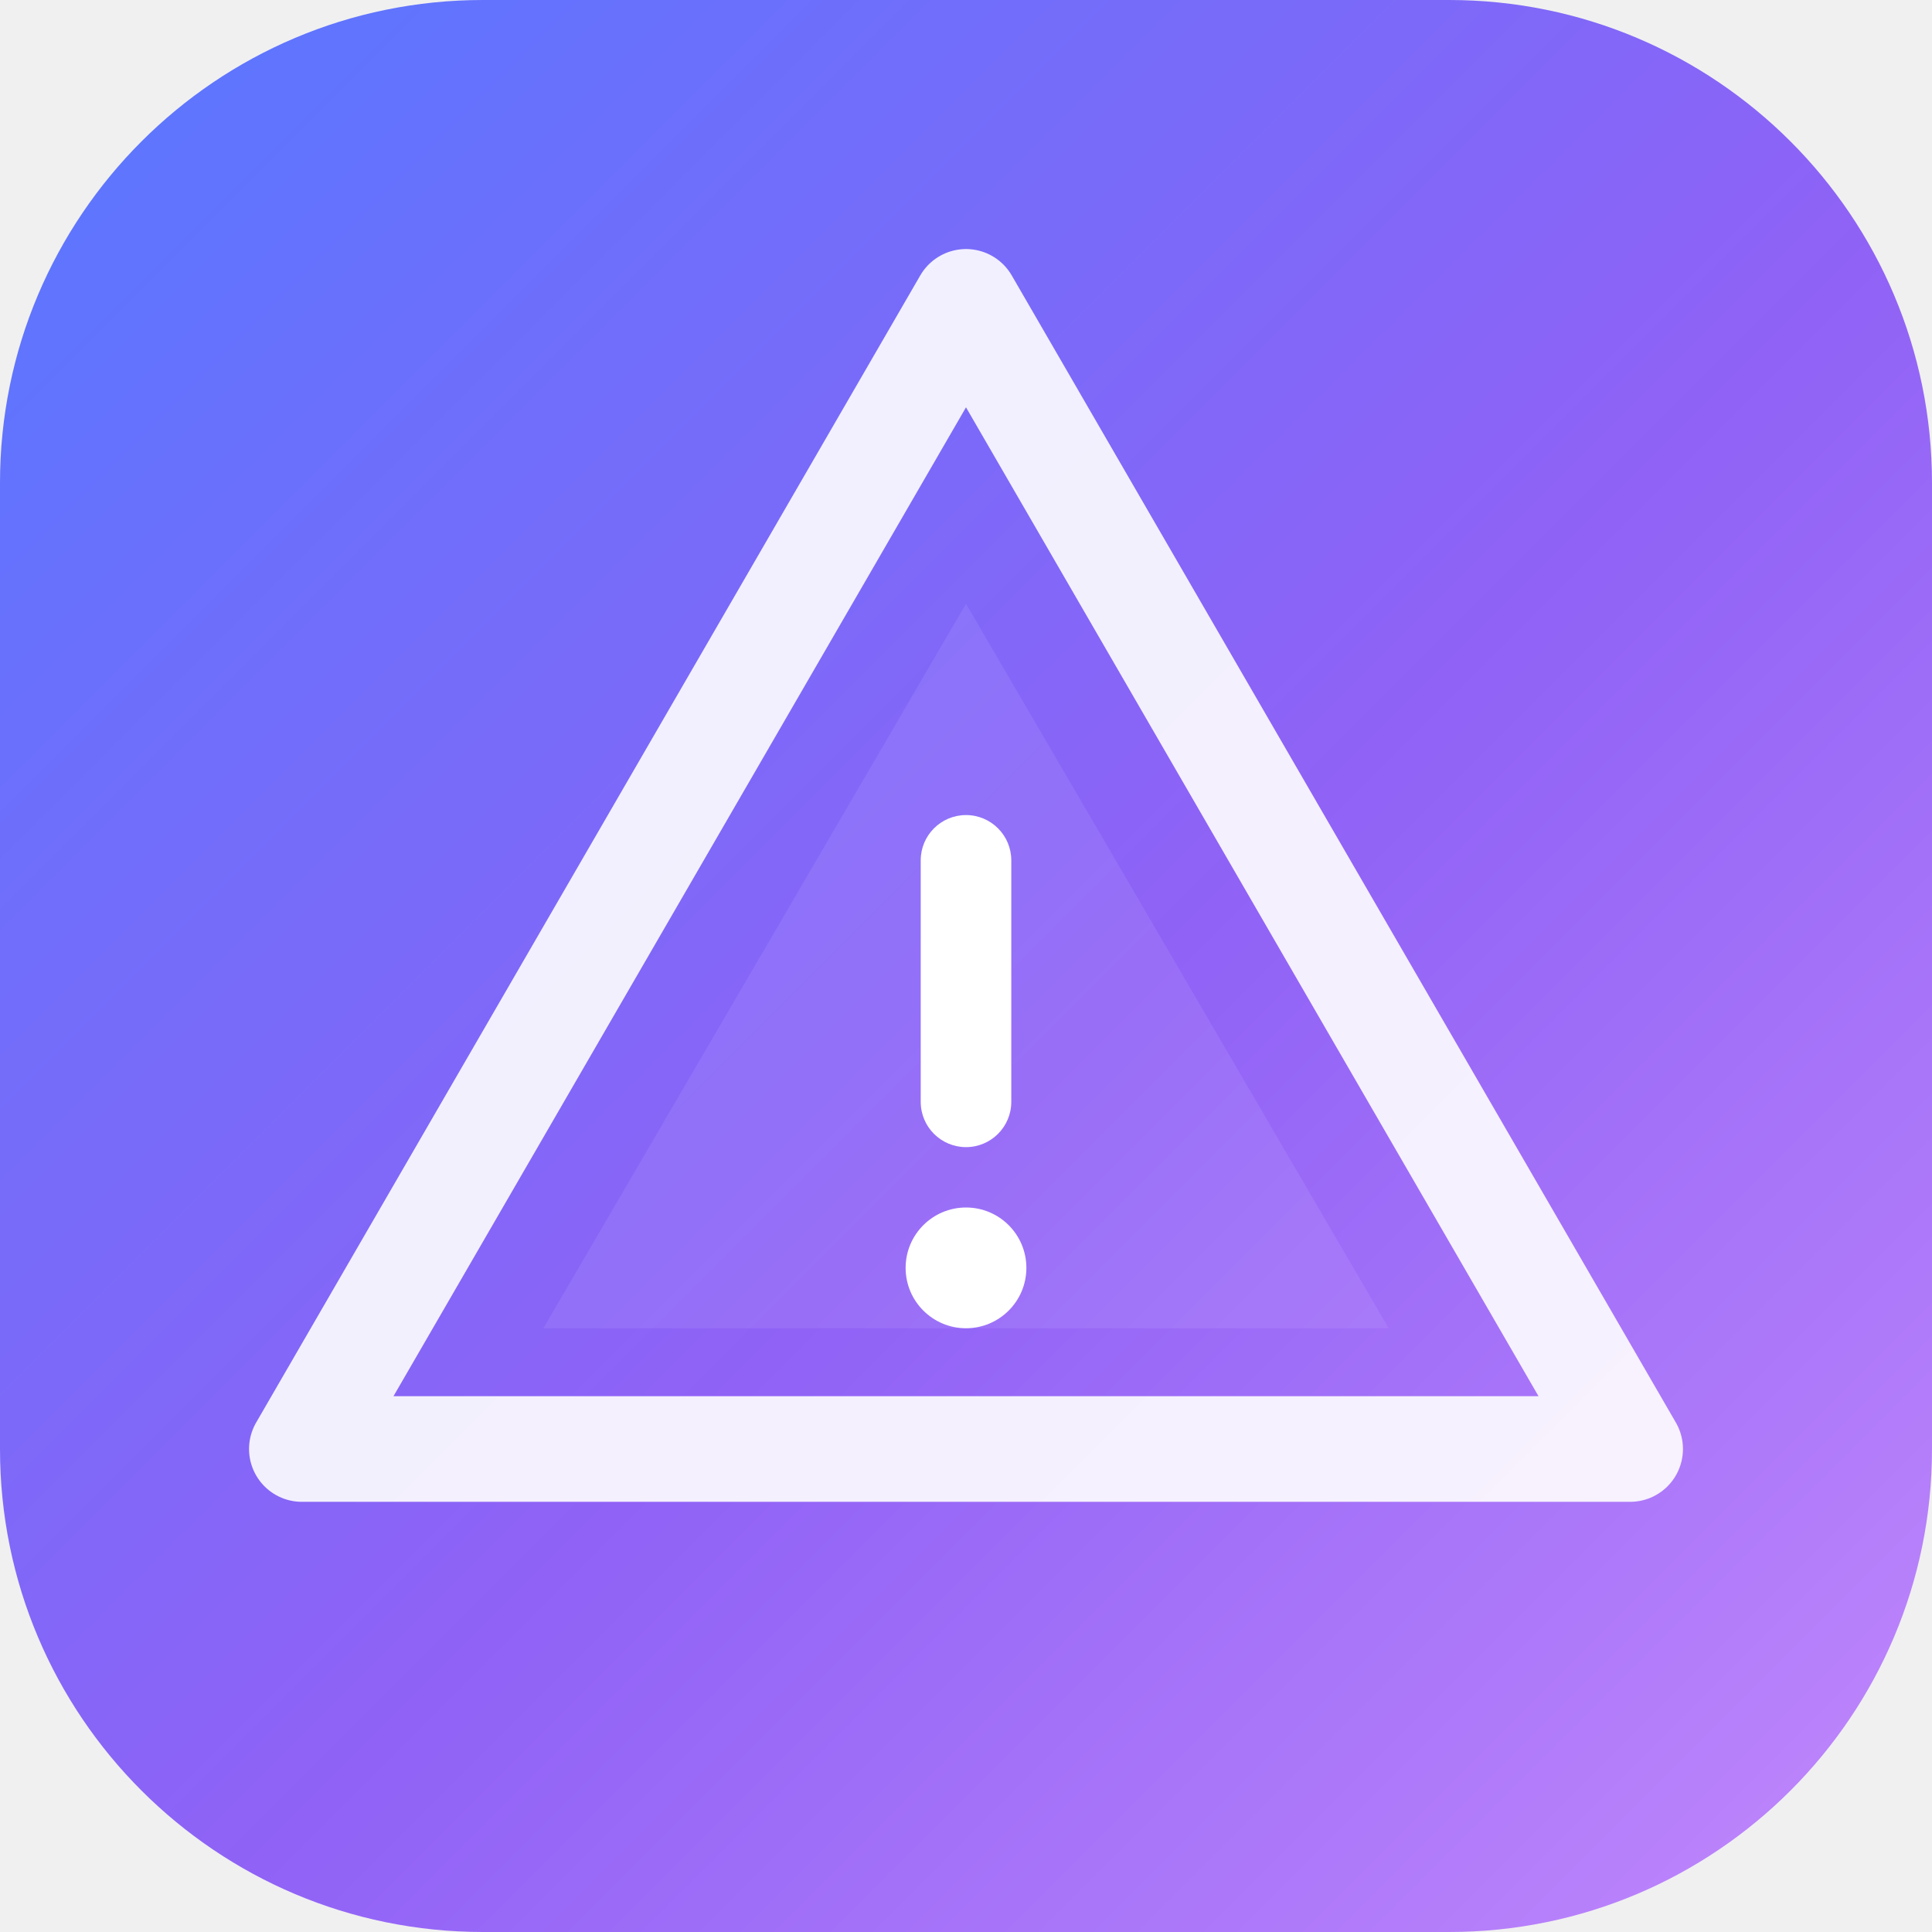
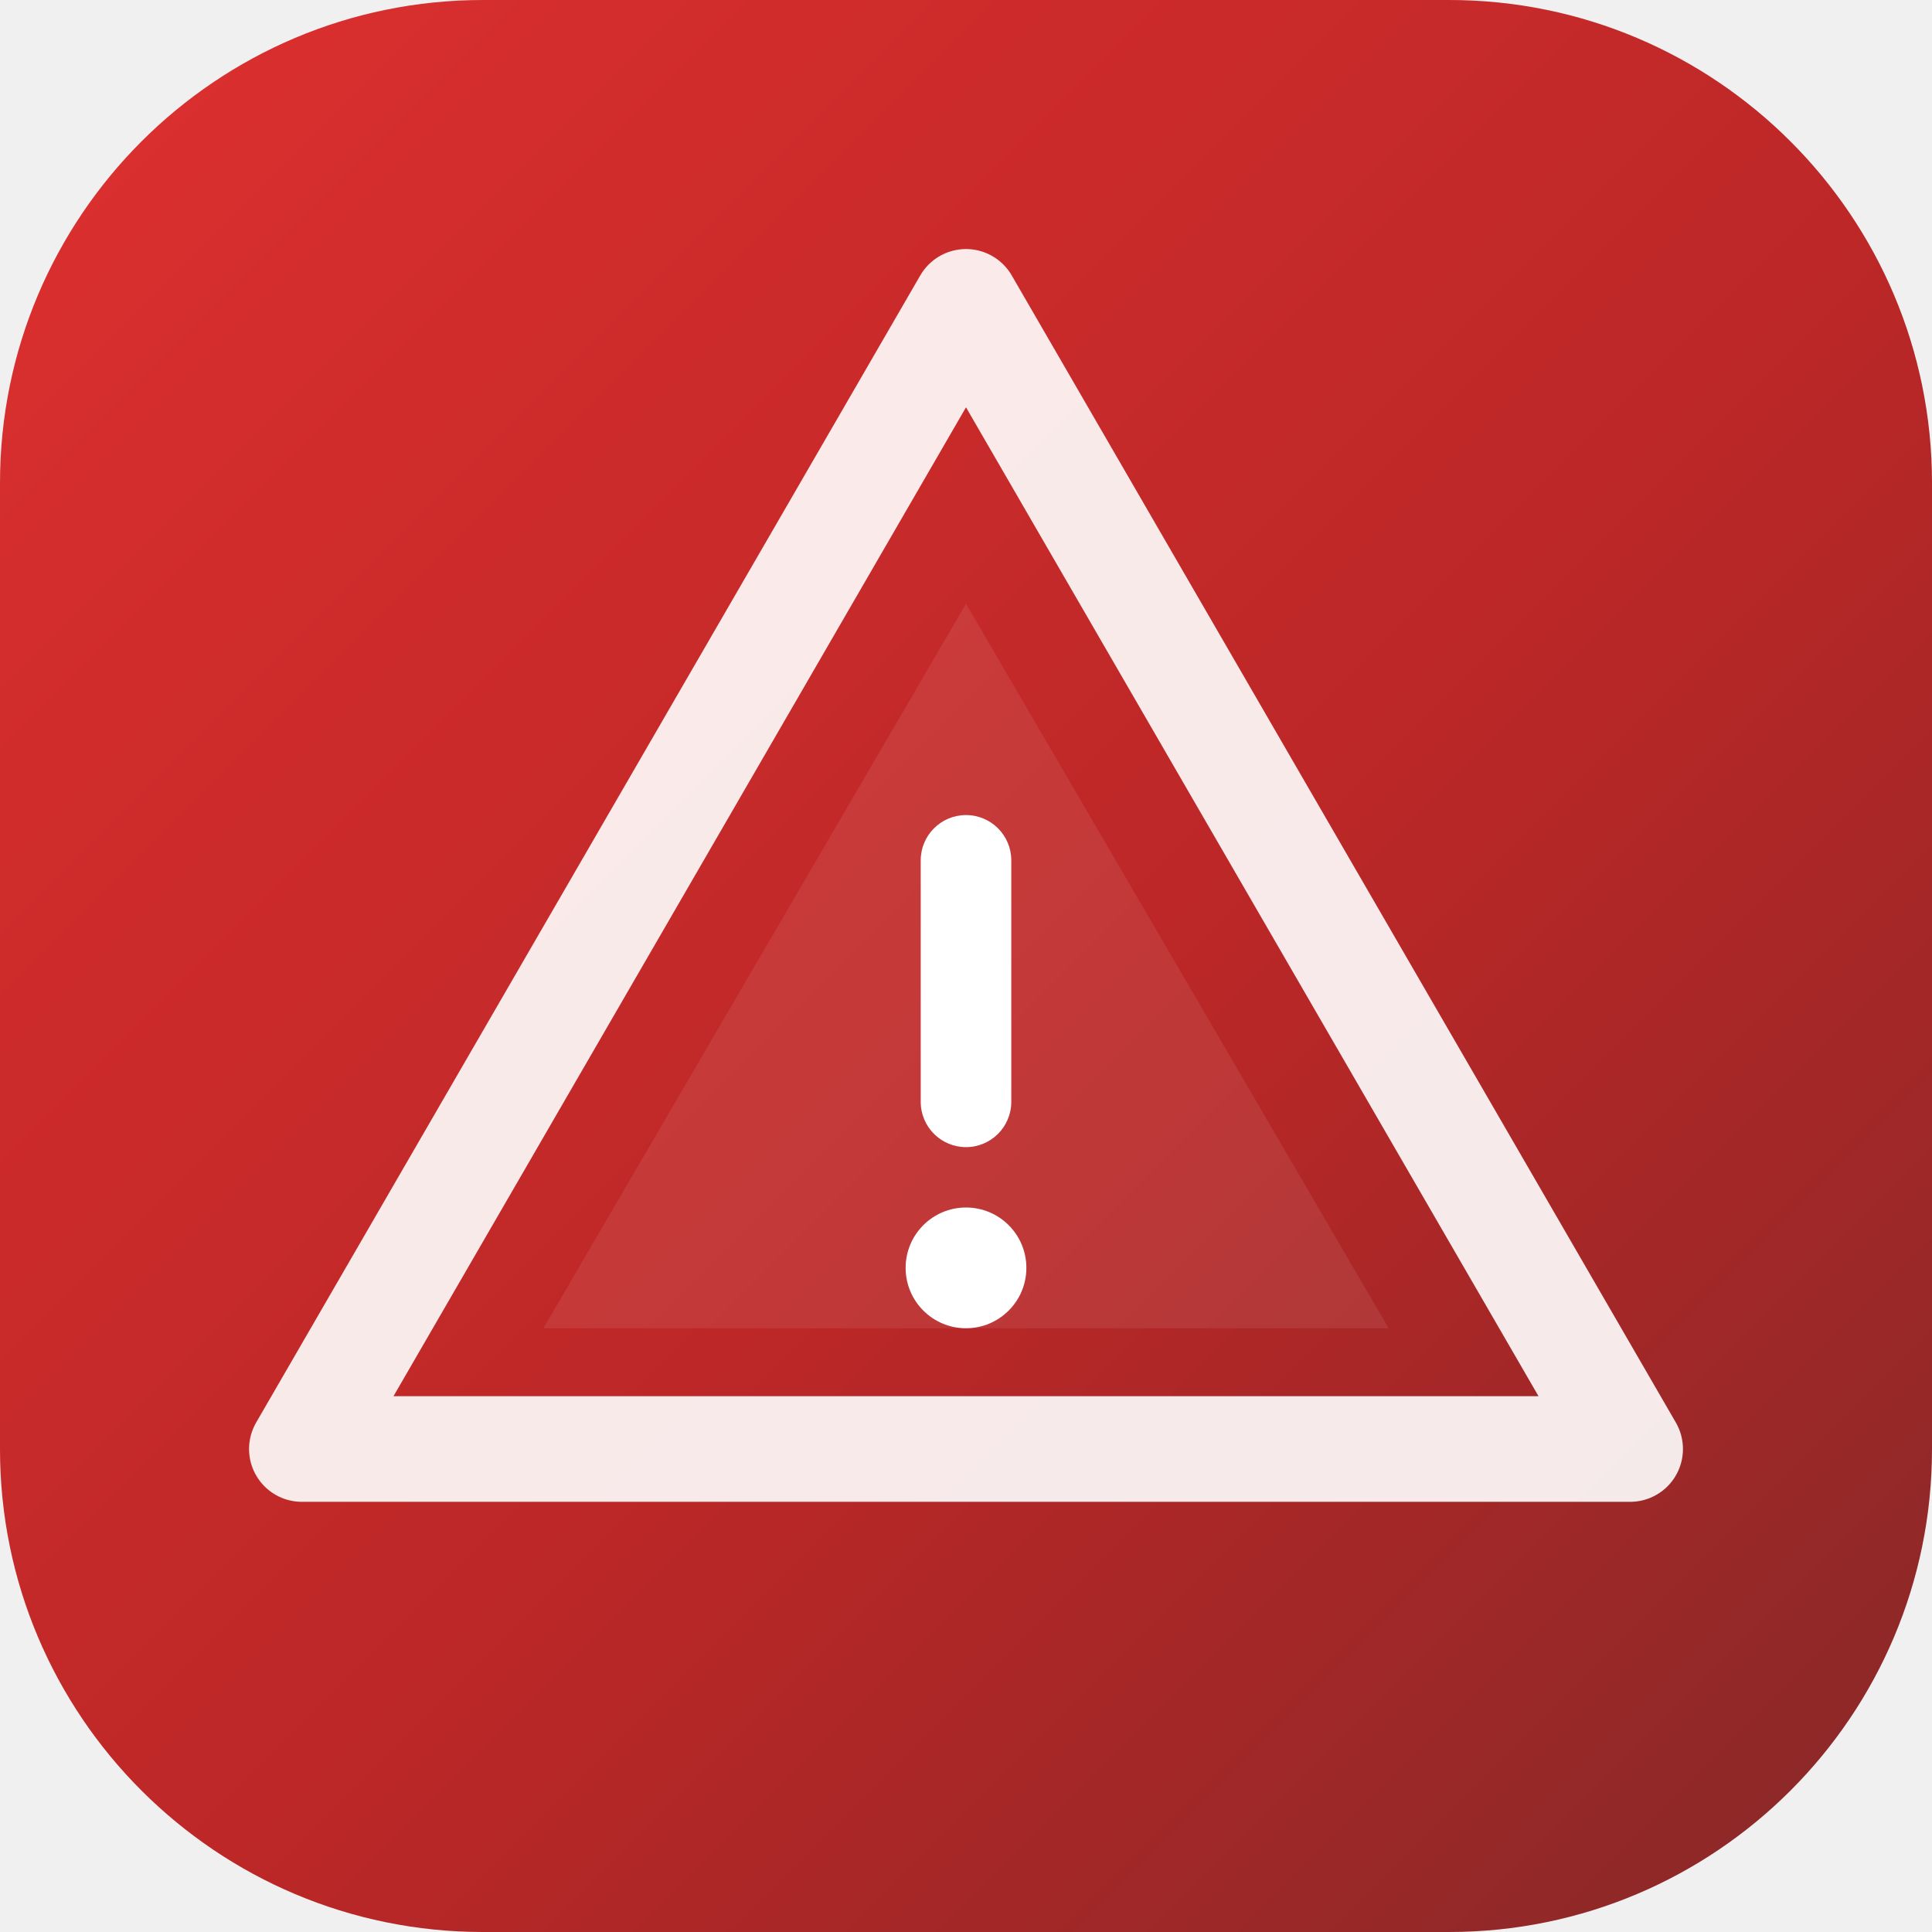
<svg xmlns="http://www.w3.org/2000/svg" viewBox="0 0 64 64" fill="none">
  <defs>
    <linearGradient id="g1" x1="0%" y1="0%" x2="100%" y2="100%">
-       <stop offset="0%" stop-color="#4f72ff" />
-       <stop offset="55%" stop-color="#8b5cf6" />
-       <stop offset="100%" stop-color="#c084fc" />
+       <stop offset="0%" stop-color="#dc2626" />
+       <stop offset="55%" stop-color="#b91c1c" />
+       <stop offset="100%" stop-color="#7f1d1d" />
    </linearGradient>
    <linearGradient id="g2" x1="0%" y1="0%" x2="100%" y2="100%">
-       <stop offset="0%" stop-color="#38bdf8" stop-opacity="0.9" />
-       <stop offset="100%" stop-color="#4f72ff" stop-opacity="0.6" />
+       <stop offset="0%" stop-color="#f87171" stop-opacity="0.9" />
+       <stop offset="100%" stop-color="#dc2626" stop-opacity="0.6" />
    </linearGradient>
  </defs>
  <rect width="64" height="64" rx="16" fill="url(#g1)" />
-   <rect width="64" height="64" rx="16" fill="white" fill-opacity="0.04" />
+   <rect width="64" height="64" rx="16" fill="white" fill-opacity="0.05" />
  <path d="M32 10 L54 48 H10 Z" fill="none" stroke="white" stroke-width="3.5" stroke-linejoin="round" stroke-linecap="round" opacity="0.9" />
  <path d="M32 20 L46 44 H18 Z" fill="white" fill-opacity="0.08" />
  <rect x="30.5" y="27" width="3" height="11" rx="1.5" fill="white" />
  <circle cx="32" cy="42" r="2" fill="white" />
  <line x1="8" y1="52" x2="24" y2="52" stroke="url(#g2)" stroke-width="1.5" stroke-linecap="round" opacity="0.7" />
  <line x1="40" y1="52" x2="56" y2="52" stroke="url(#g2)" stroke-width="1.5" stroke-linecap="round" opacity="0.7" />
</svg>
